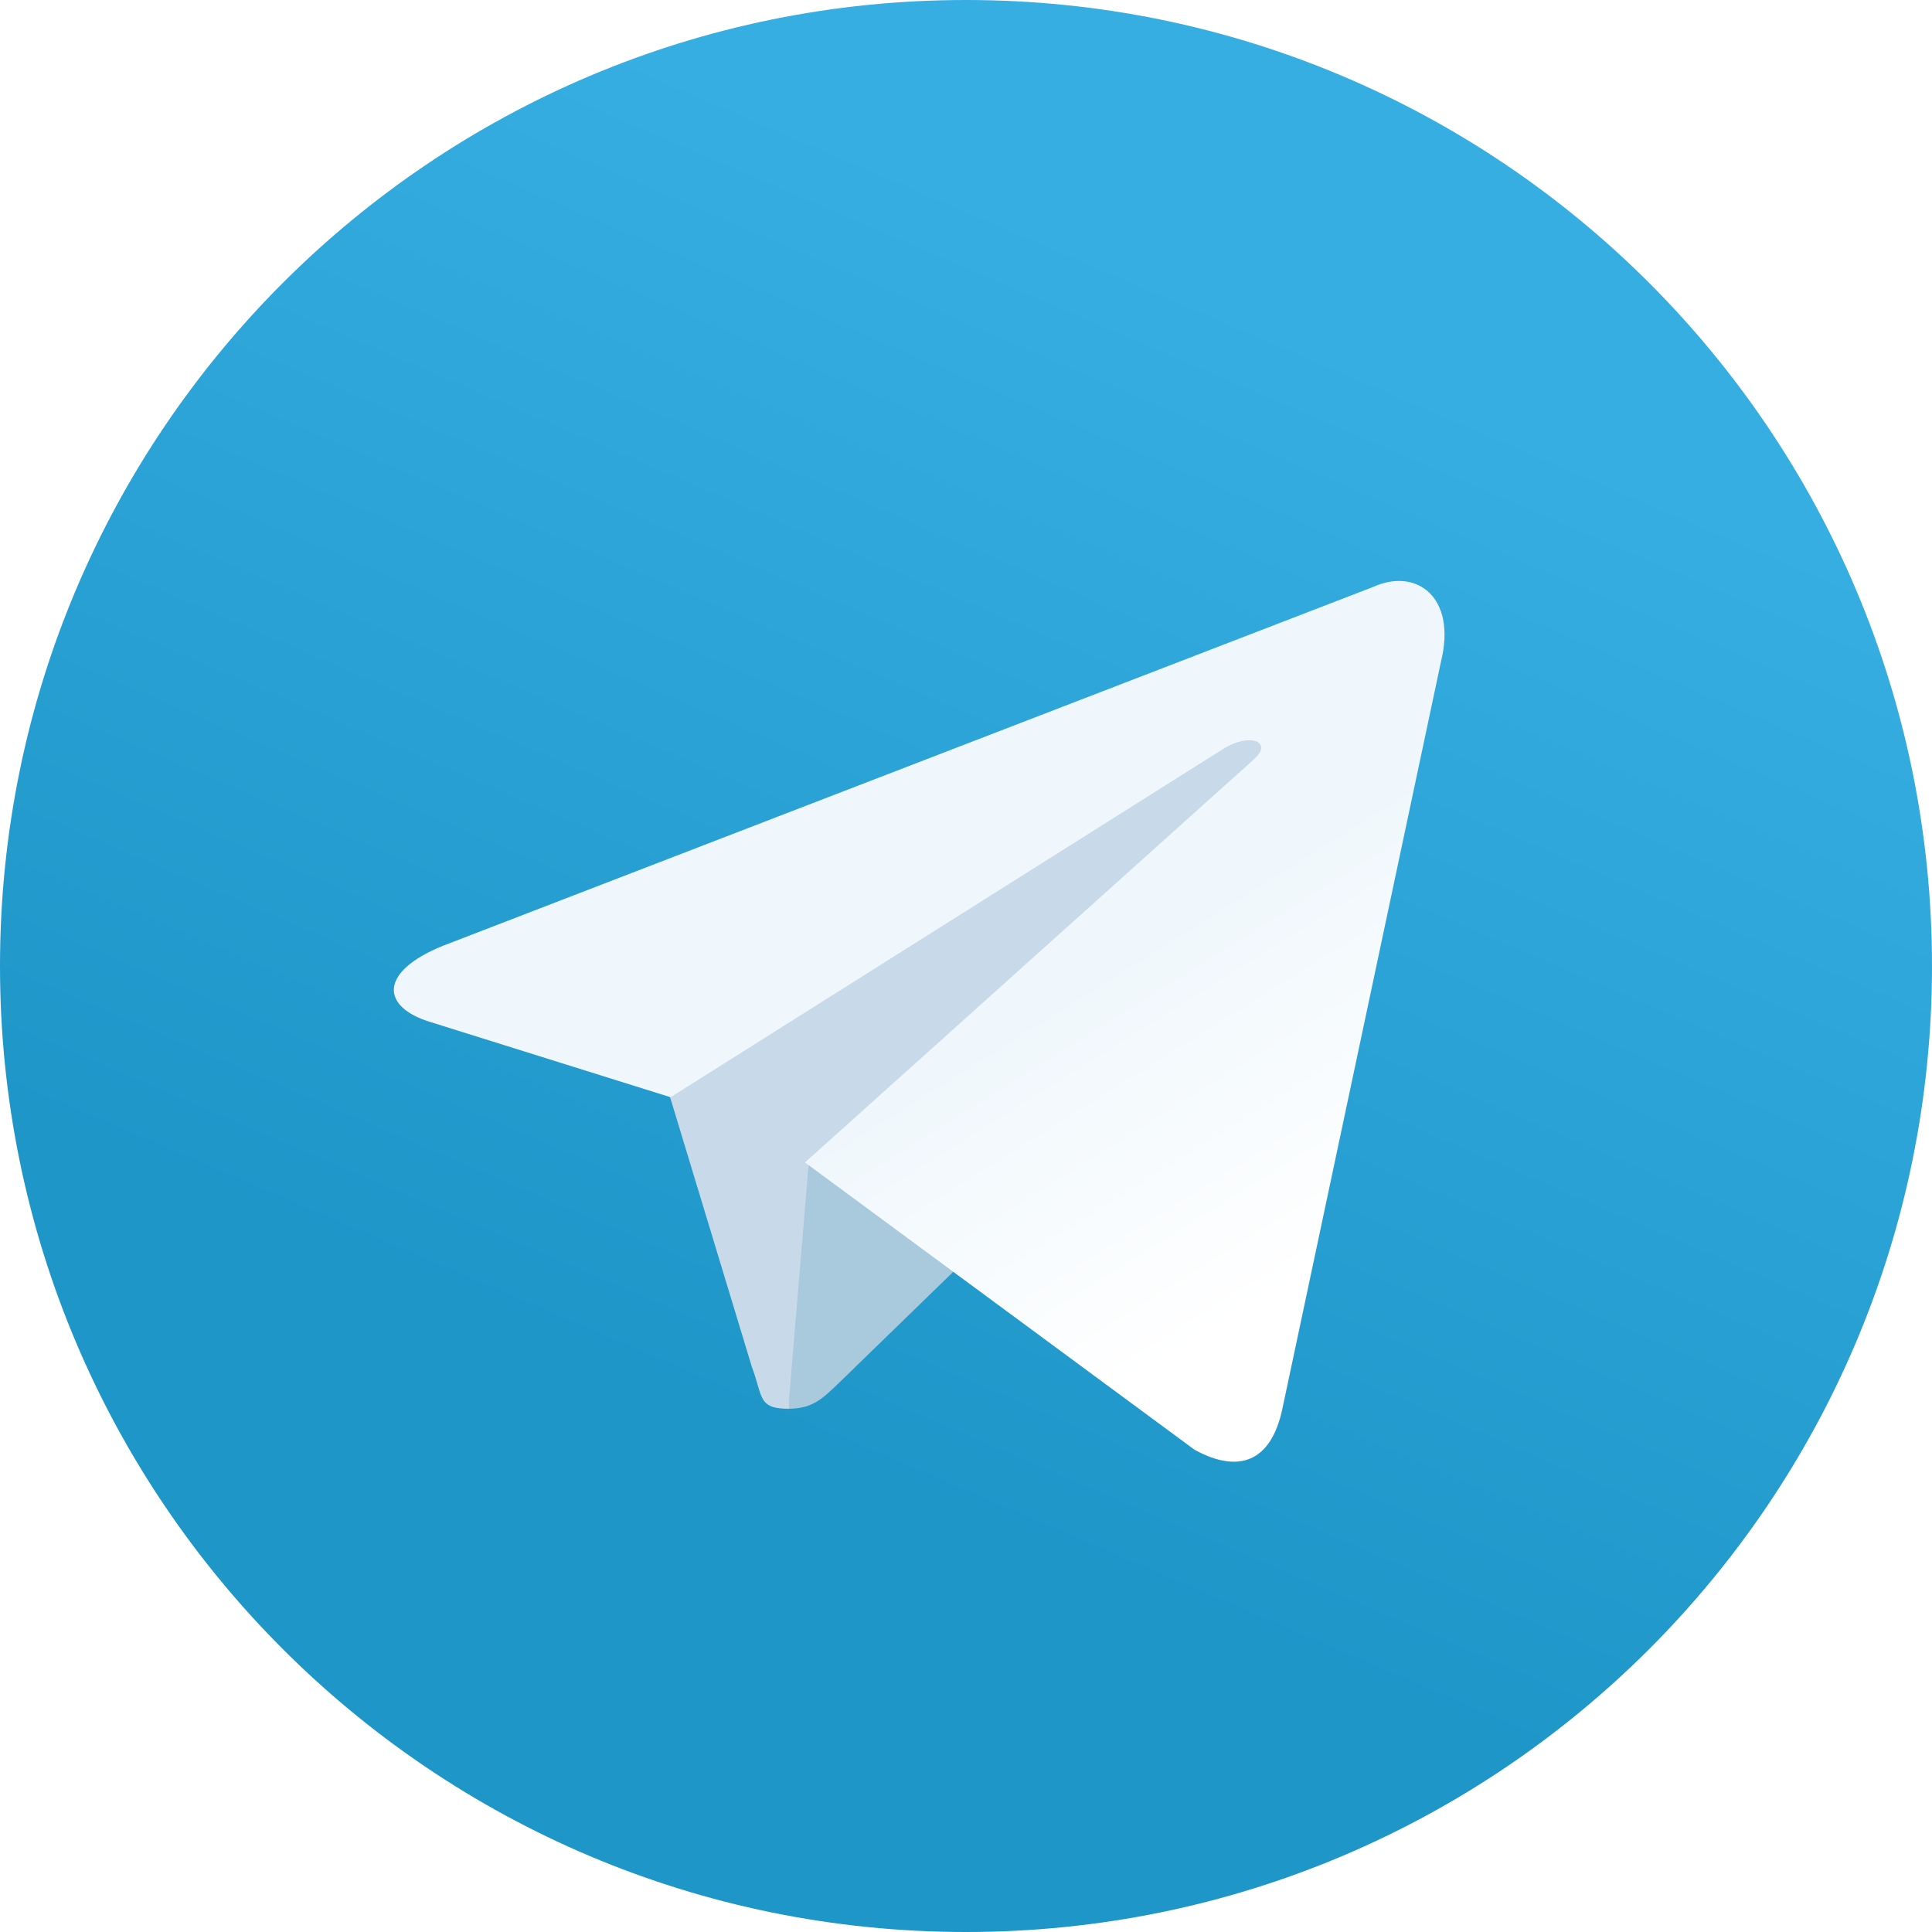
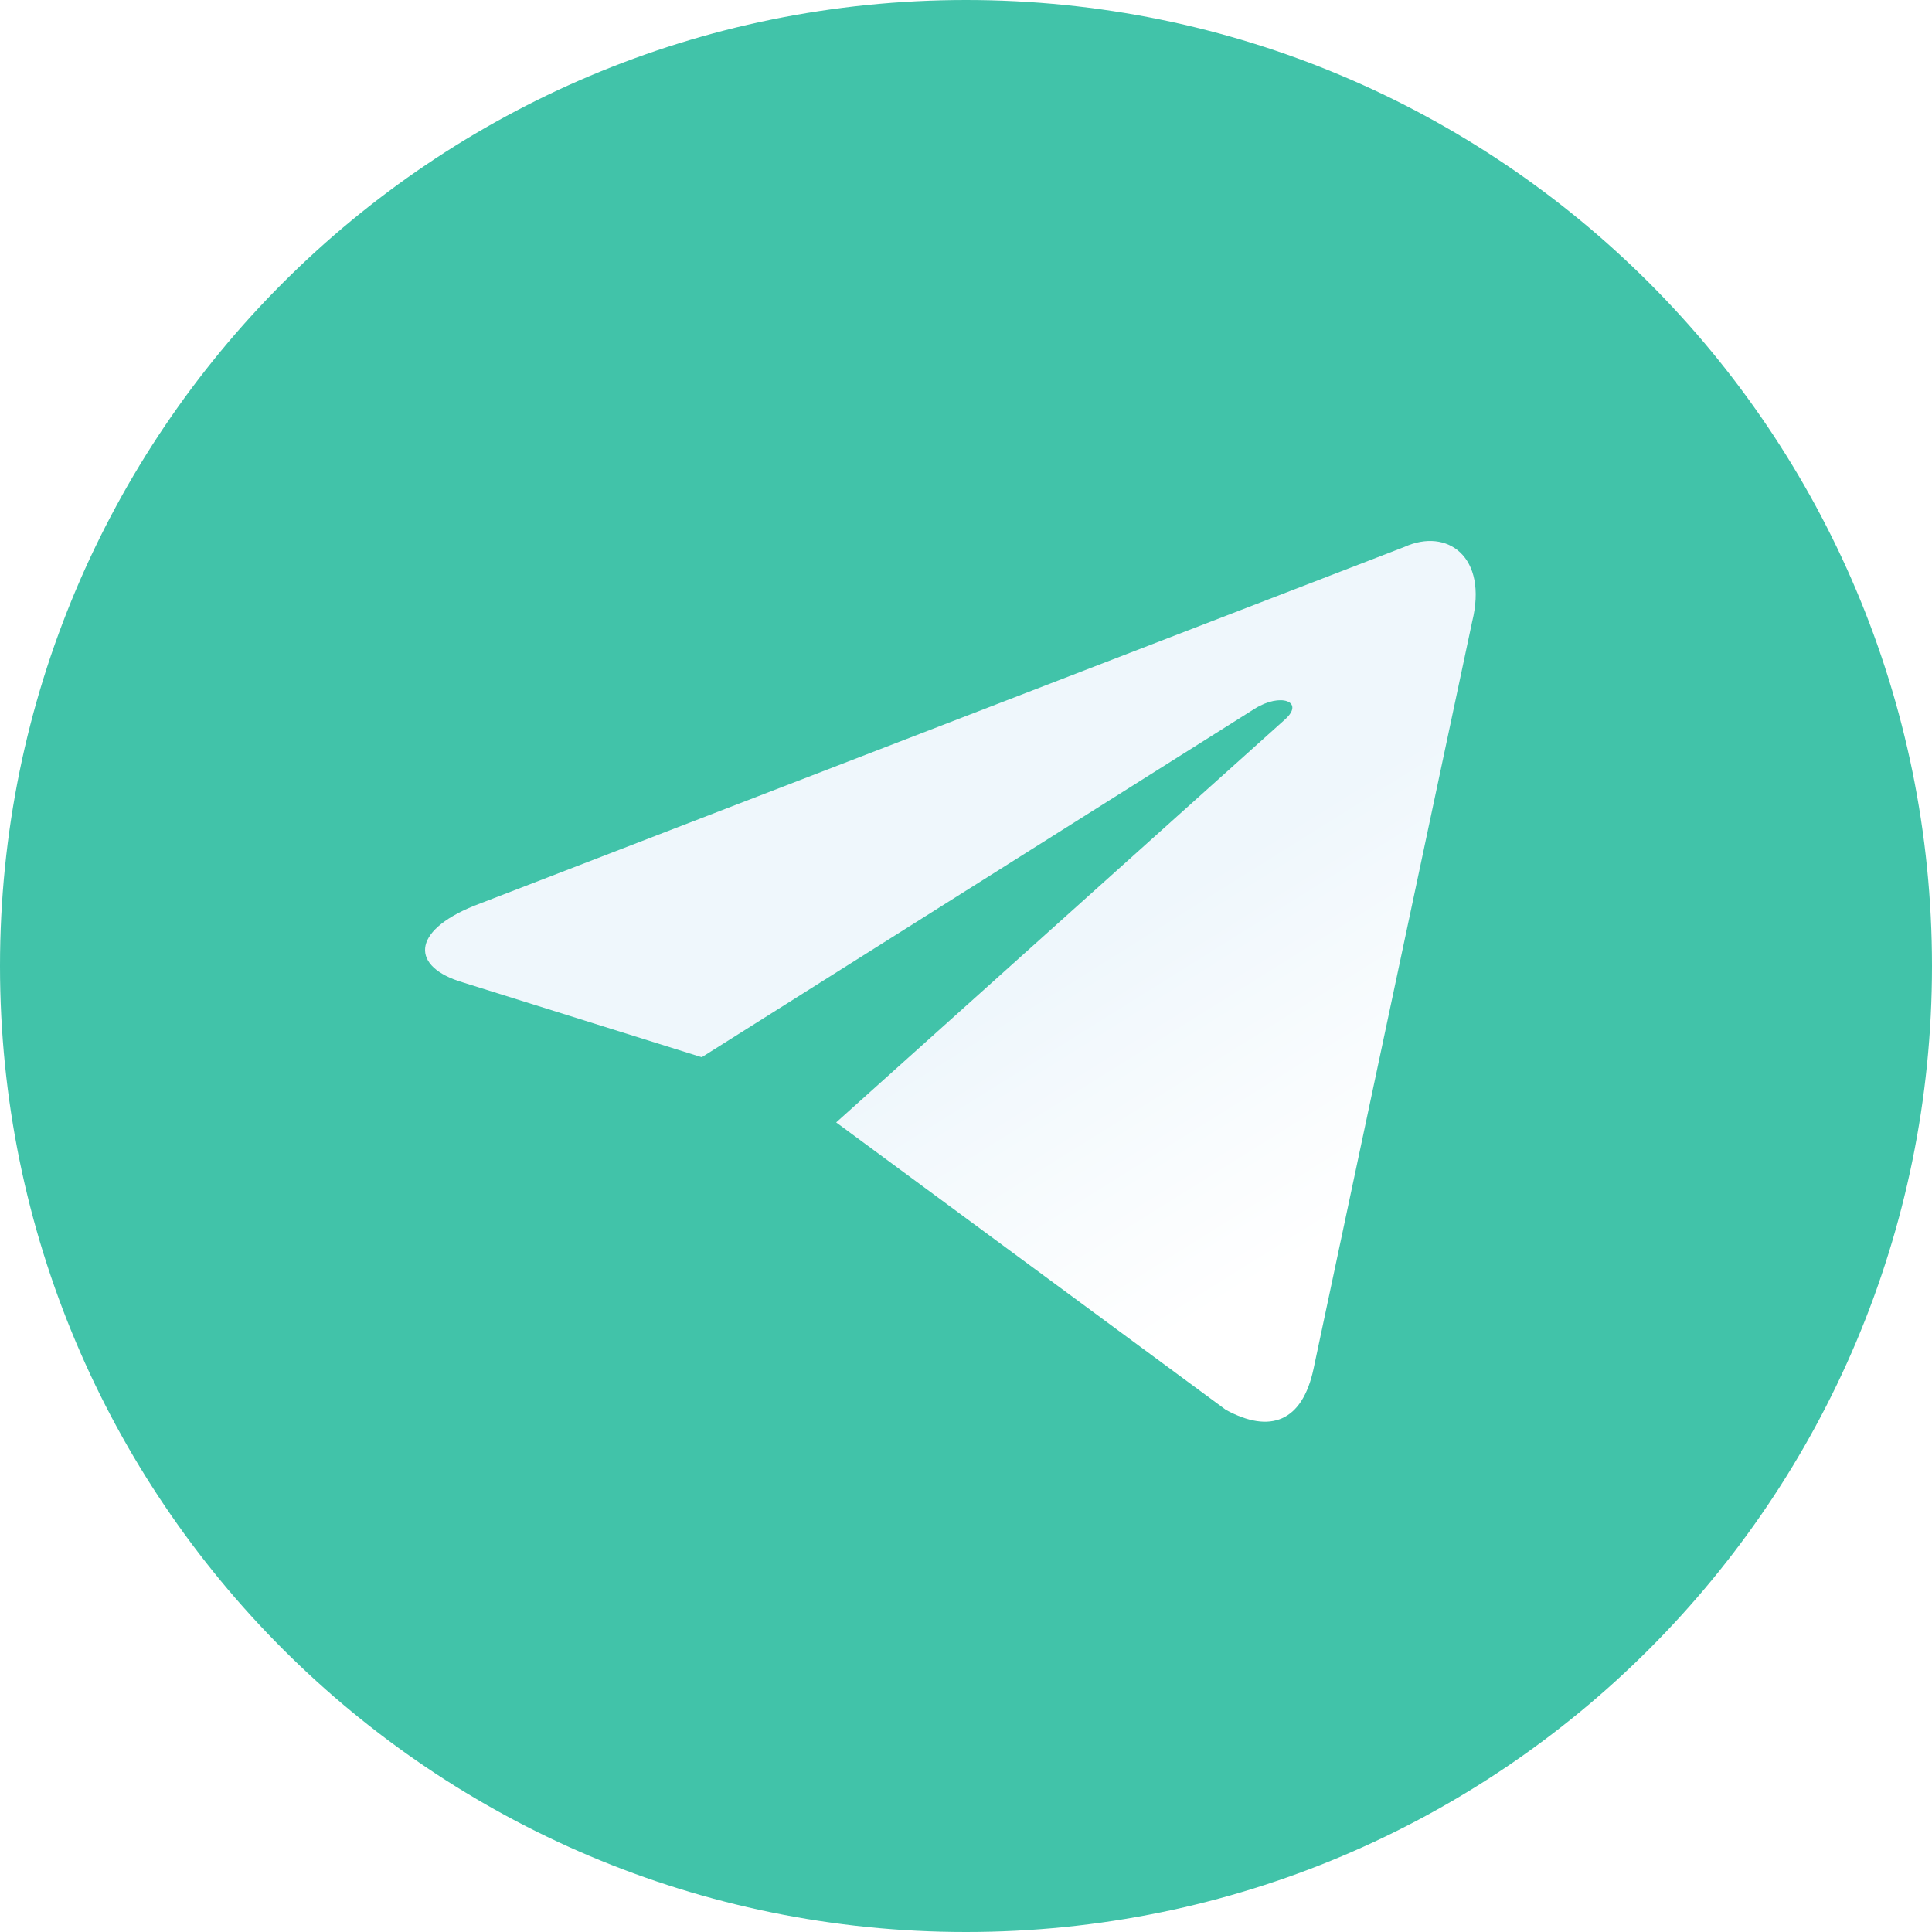
<svg xmlns="http://www.w3.org/2000/svg" width="50" height="50" viewBox="0 0 50 50" fill="none">
-   <path d="M50 25C50 38.812 38.812 50 25 50C11.188 50 0 38.812 0 25C0 11.188 11.188 0 25 0C38.812 0 50 11.188 50 25Z" fill="url(#paint0_linear)" />
-   <path d="M20.417 36.459C19.604 36.459 19.75 36.146 19.458 35.375L17.083 27.542L31.833 18.334L33.562 18.792L32.125 22.709L20.417 36.459Z" fill="#C8DAEA" />
-   <path d="M20.417 36.458C21.042 36.458 21.313 36.167 21.667 35.833C22.208 35.312 29.167 28.542 29.167 28.542L24.896 27.5L20.938 30L20.417 36.25V36.458Z" fill="#A9C9DD" />
-   <path d="M20.833 30.084L30.917 37.521C32.062 38.146 32.896 37.834 33.188 36.459L37.292 17.125C37.708 15.438 36.646 14.688 35.542 15.188L11.458 24.479C9.812 25.146 9.833 26.063 11.167 26.459L17.354 28.396L31.667 19.375C32.333 18.959 32.958 19.188 32.458 19.646L20.833 30.084Z" fill="url(#paint1_linear)" />
+   <path d="M50 25C50 38.812 38.812 50 25 50C11.188 50 0 38.812 0 25C0 11.188 11.188 0 25 0C38.812 0 50 11.188 50 25Z" fill="#41C3A9" />
+   <path d="M21.64 29.048L31.724 36.486C32.87 37.111 33.703 36.798 33.995 35.423L38.099 16.09C38.515 14.403 37.453 13.653 36.349 14.153L12.265 23.444C10.62 24.111 10.64 25.028 11.974 25.423L18.161 27.361L32.474 18.34C33.14 17.923 33.765 18.153 33.265 18.611L21.64 29.048Z" fill="url(#paint0_linear)" />
  <defs>
-     <linearGradient id="paint0_linear" x1="32.327" y1="7.902" x2="19.827" y2="37.068" gradientUnits="userSpaceOnUse">
-       <stop stop-color="#37AEE2" />
-       <stop offset="1" stop-color="#1E96C8" />
-     </linearGradient>
-     <linearGradient id="paint1_linear" x1="26.873" y1="25.783" x2="32.081" y2="34.116" gradientUnits="userSpaceOnUse">
+     <linearGradient id="paint0_linear" x1="27.68" y1="24.747" x2="32.889" y2="33.081" gradientUnits="userSpaceOnUse">
      <stop stop-color="#EFF7FC" />
      <stop offset="1" stop-color="white" />
    </linearGradient>
  </defs>
</svg>
